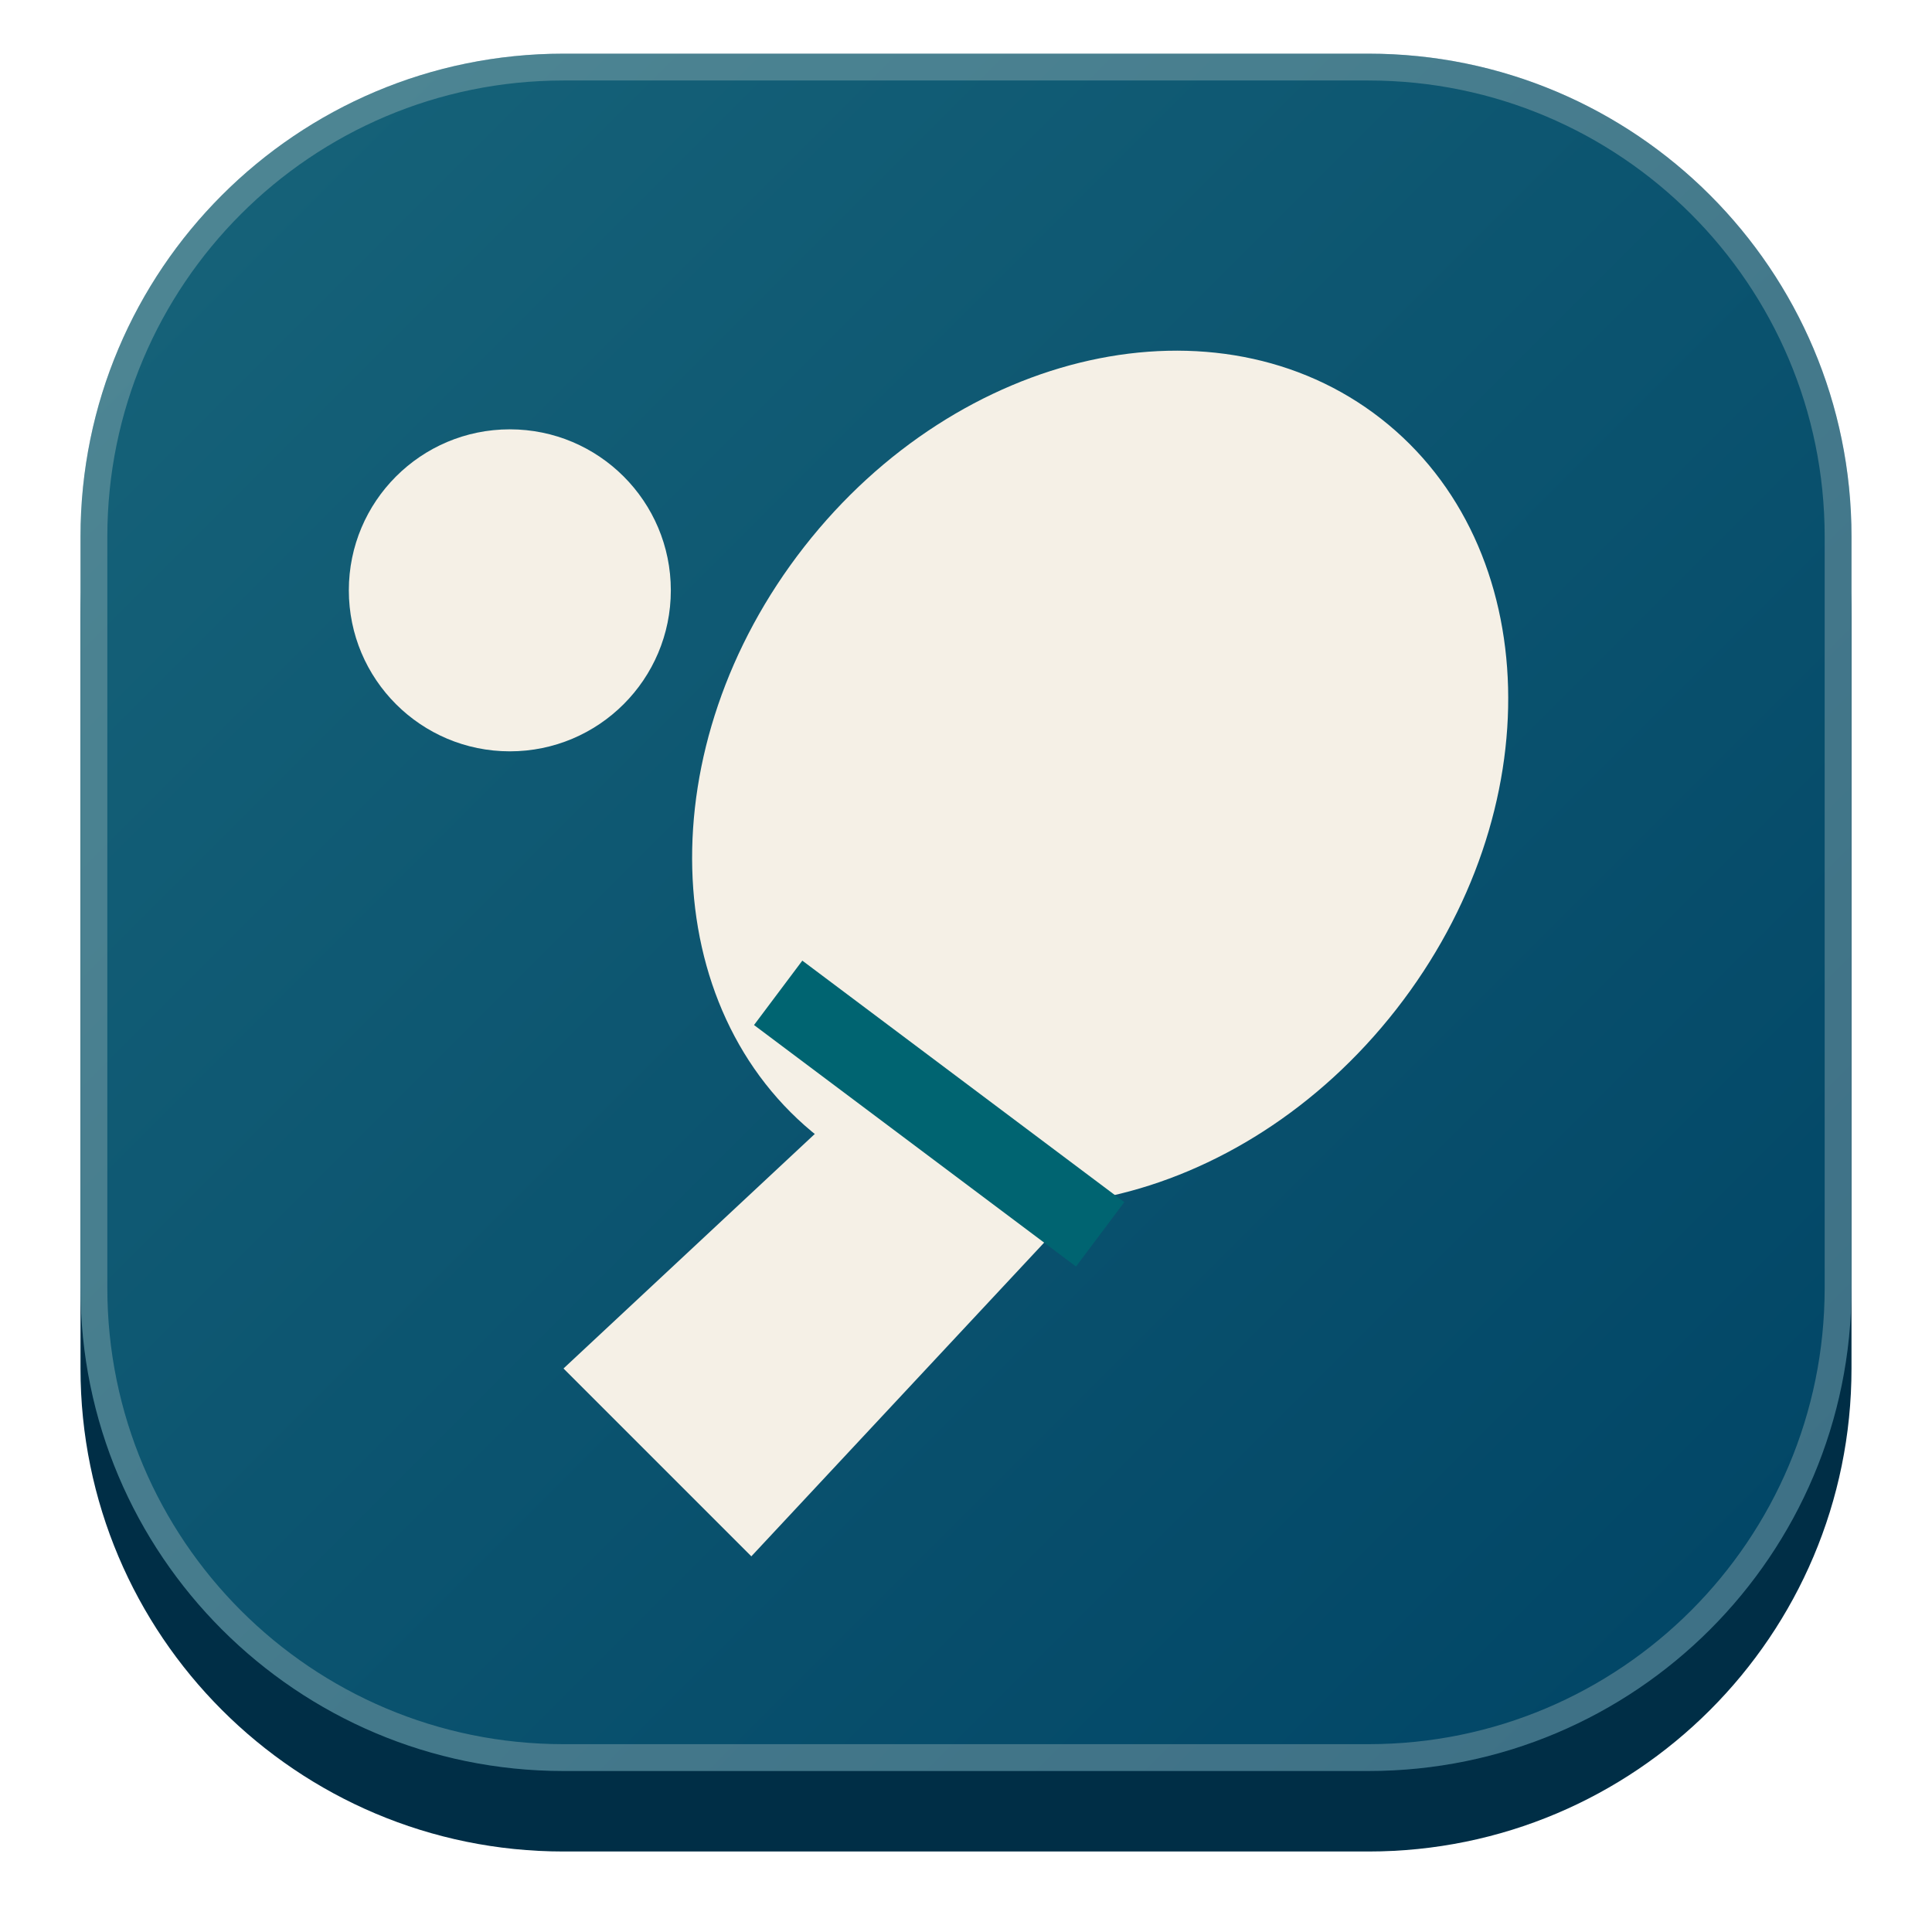
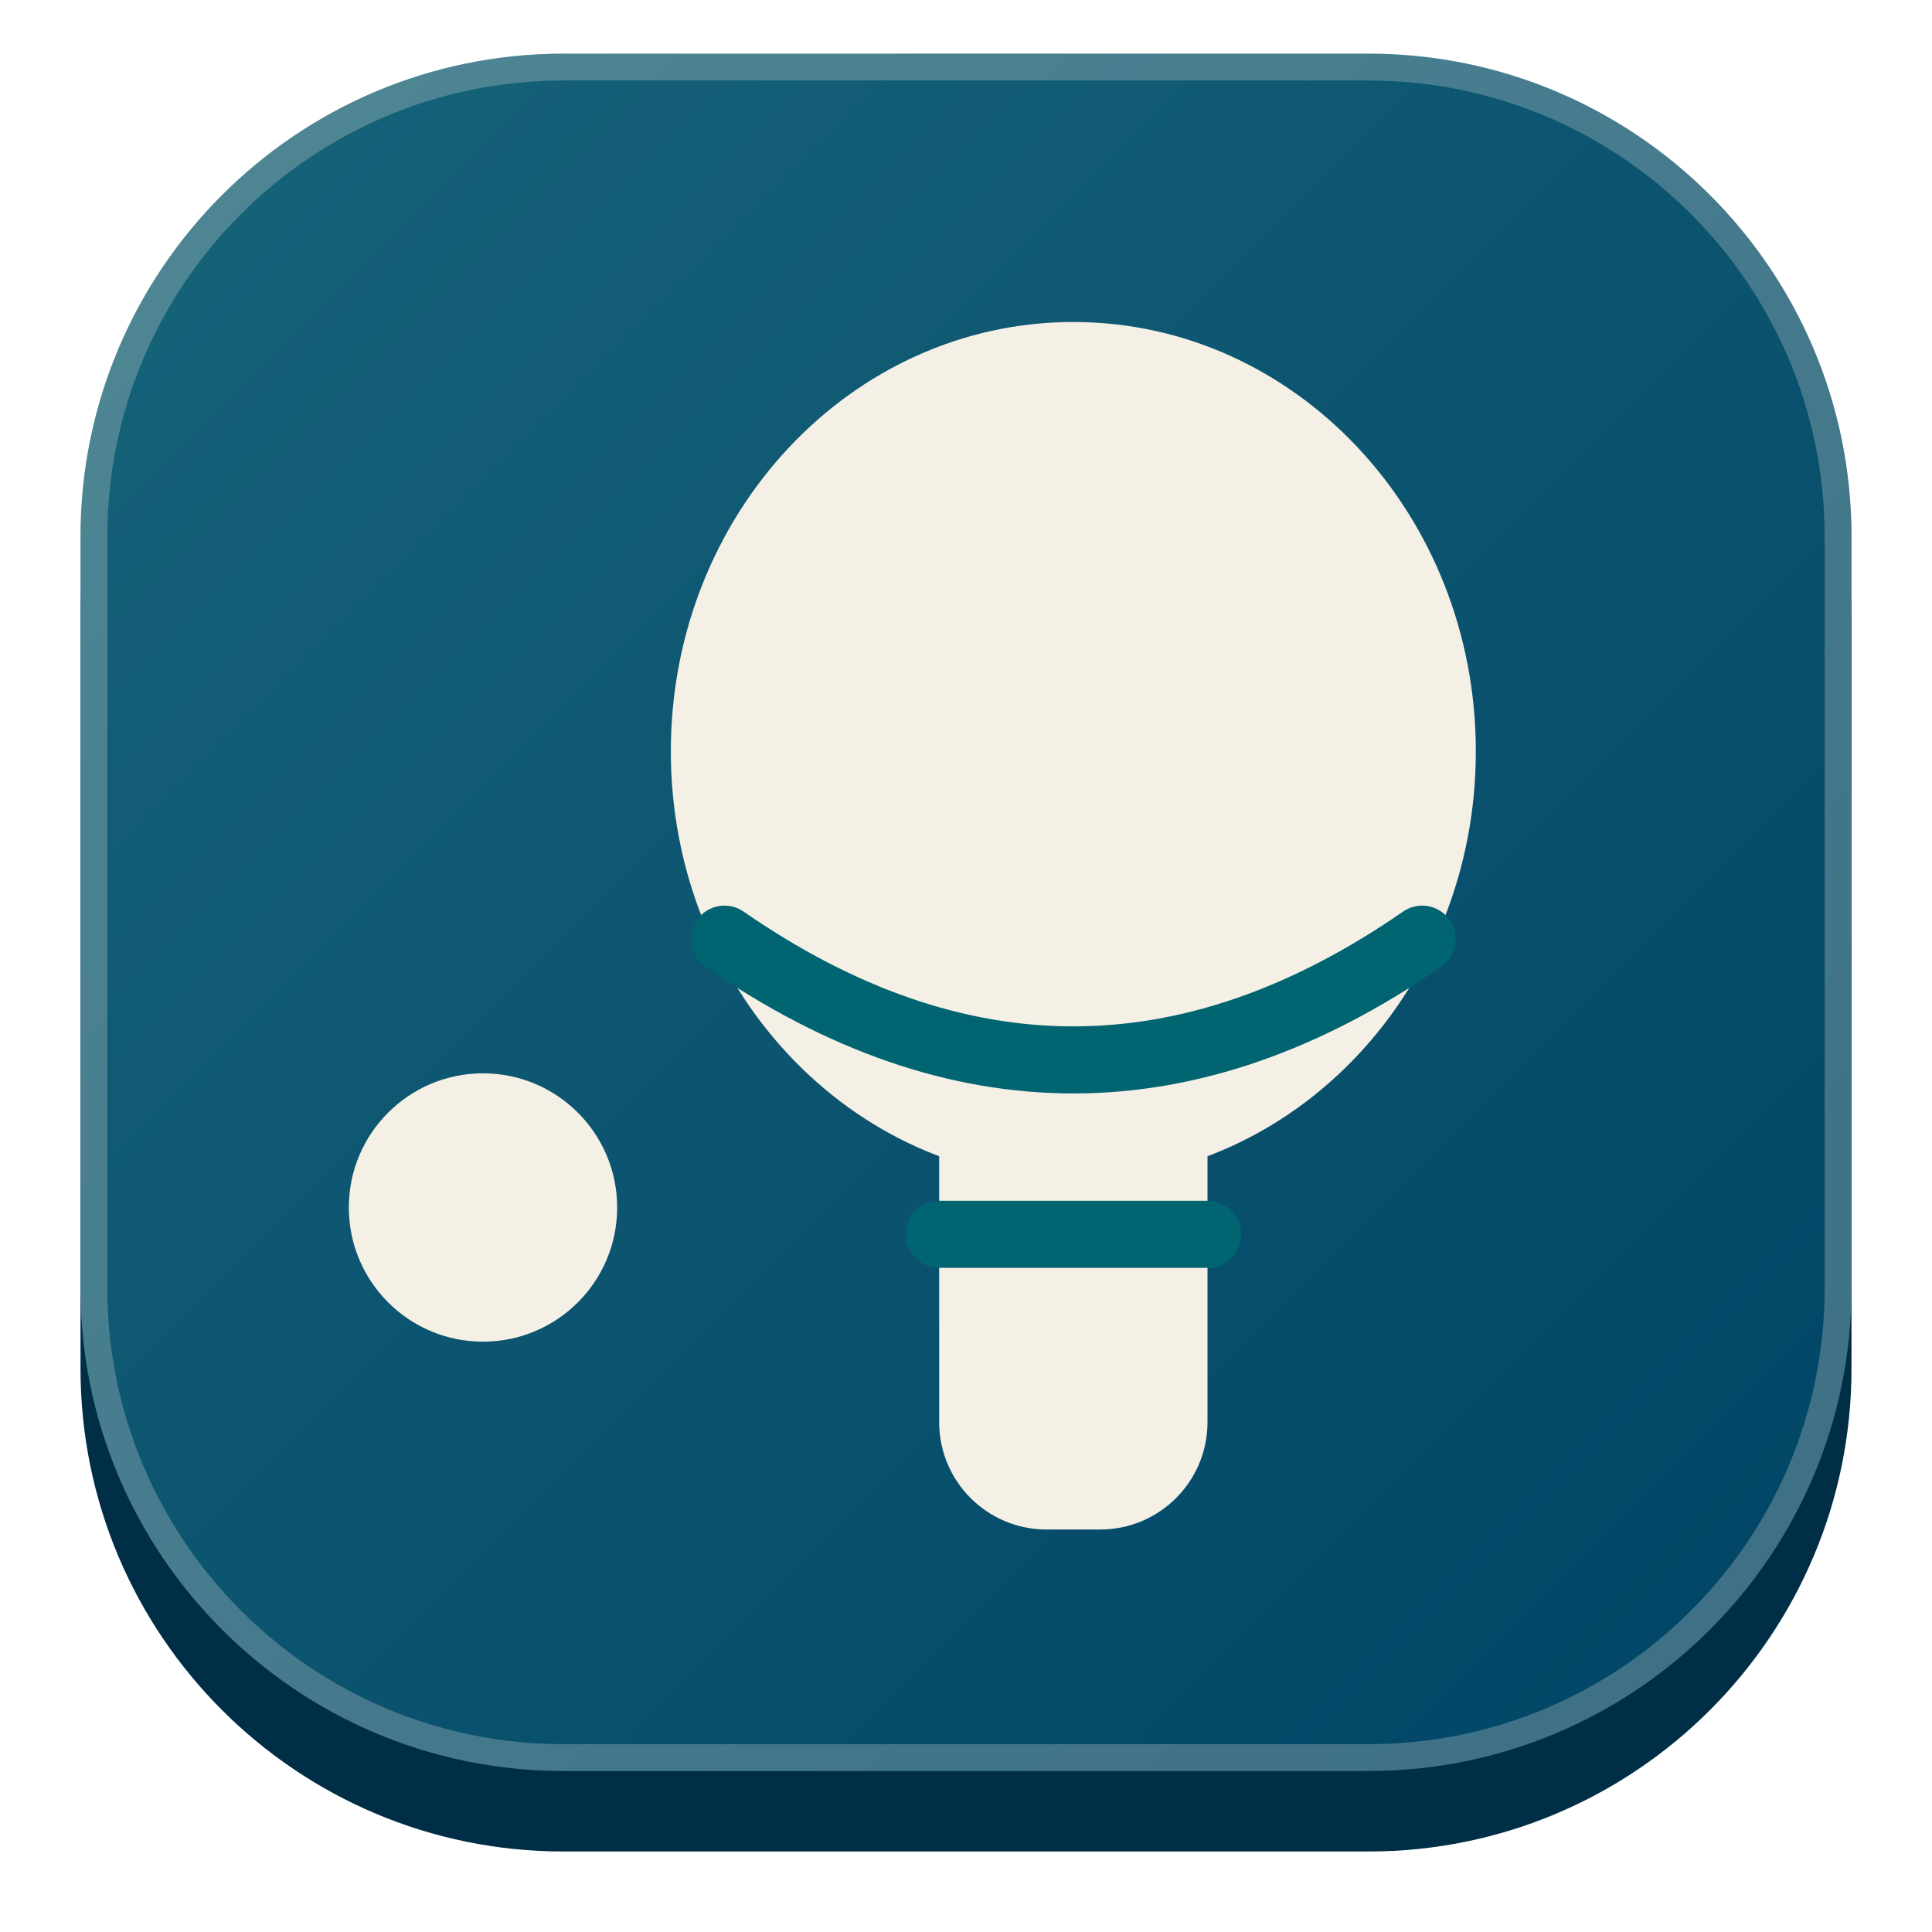
<svg xmlns="http://www.w3.org/2000/svg" viewBox="0 0 72 72">
  <defs>
    <linearGradient id="surface" x2="1" y2="1">
      <stop stop-color="#17647A" />
      <stop offset="1" stop-color="#004465" />
    </linearGradient>
  </defs>
  <rect x="3" y="5" width="66" height="64" rx="18" fill="#002E46" />
  <rect x="3" y="2" width="66" height="64" rx="18" fill="url(#surface)" />
  <rect x="3.5" y="2.5" width="65" height="63" rx="17.5" fill="none" stroke="#F5F0E6" stroke-opacity=".25" />
-   <path d="m36 37 6 6-14 15-7-7Z" fill="#F5F0E6" />
-   <ellipse cx="41" cy="29" rx="14" ry="17" transform="rotate(38 41 29)" fill="#F5F0E6" />
-   <path d="m29 37 12 9" stroke="#006471" stroke-width="3" />
-   <circle cx="19" cy="22" r="6" fill="#F5F0E6" />
+   <rect x="35" y="39" width="10" height="18" rx="4" fill="#F5F0E6" />
+   <ellipse cx="40" cy="28" rx="15" ry="16" fill="#F5F0E6" />
+   <path d="M27 35q13 9 26 0M35 46h10" fill="none" stroke="#006471" stroke-width="2.5" stroke-linecap="round" />
+   <circle cx="18" cy="45" r="5" fill="#F5F0E6" />
</svg>
